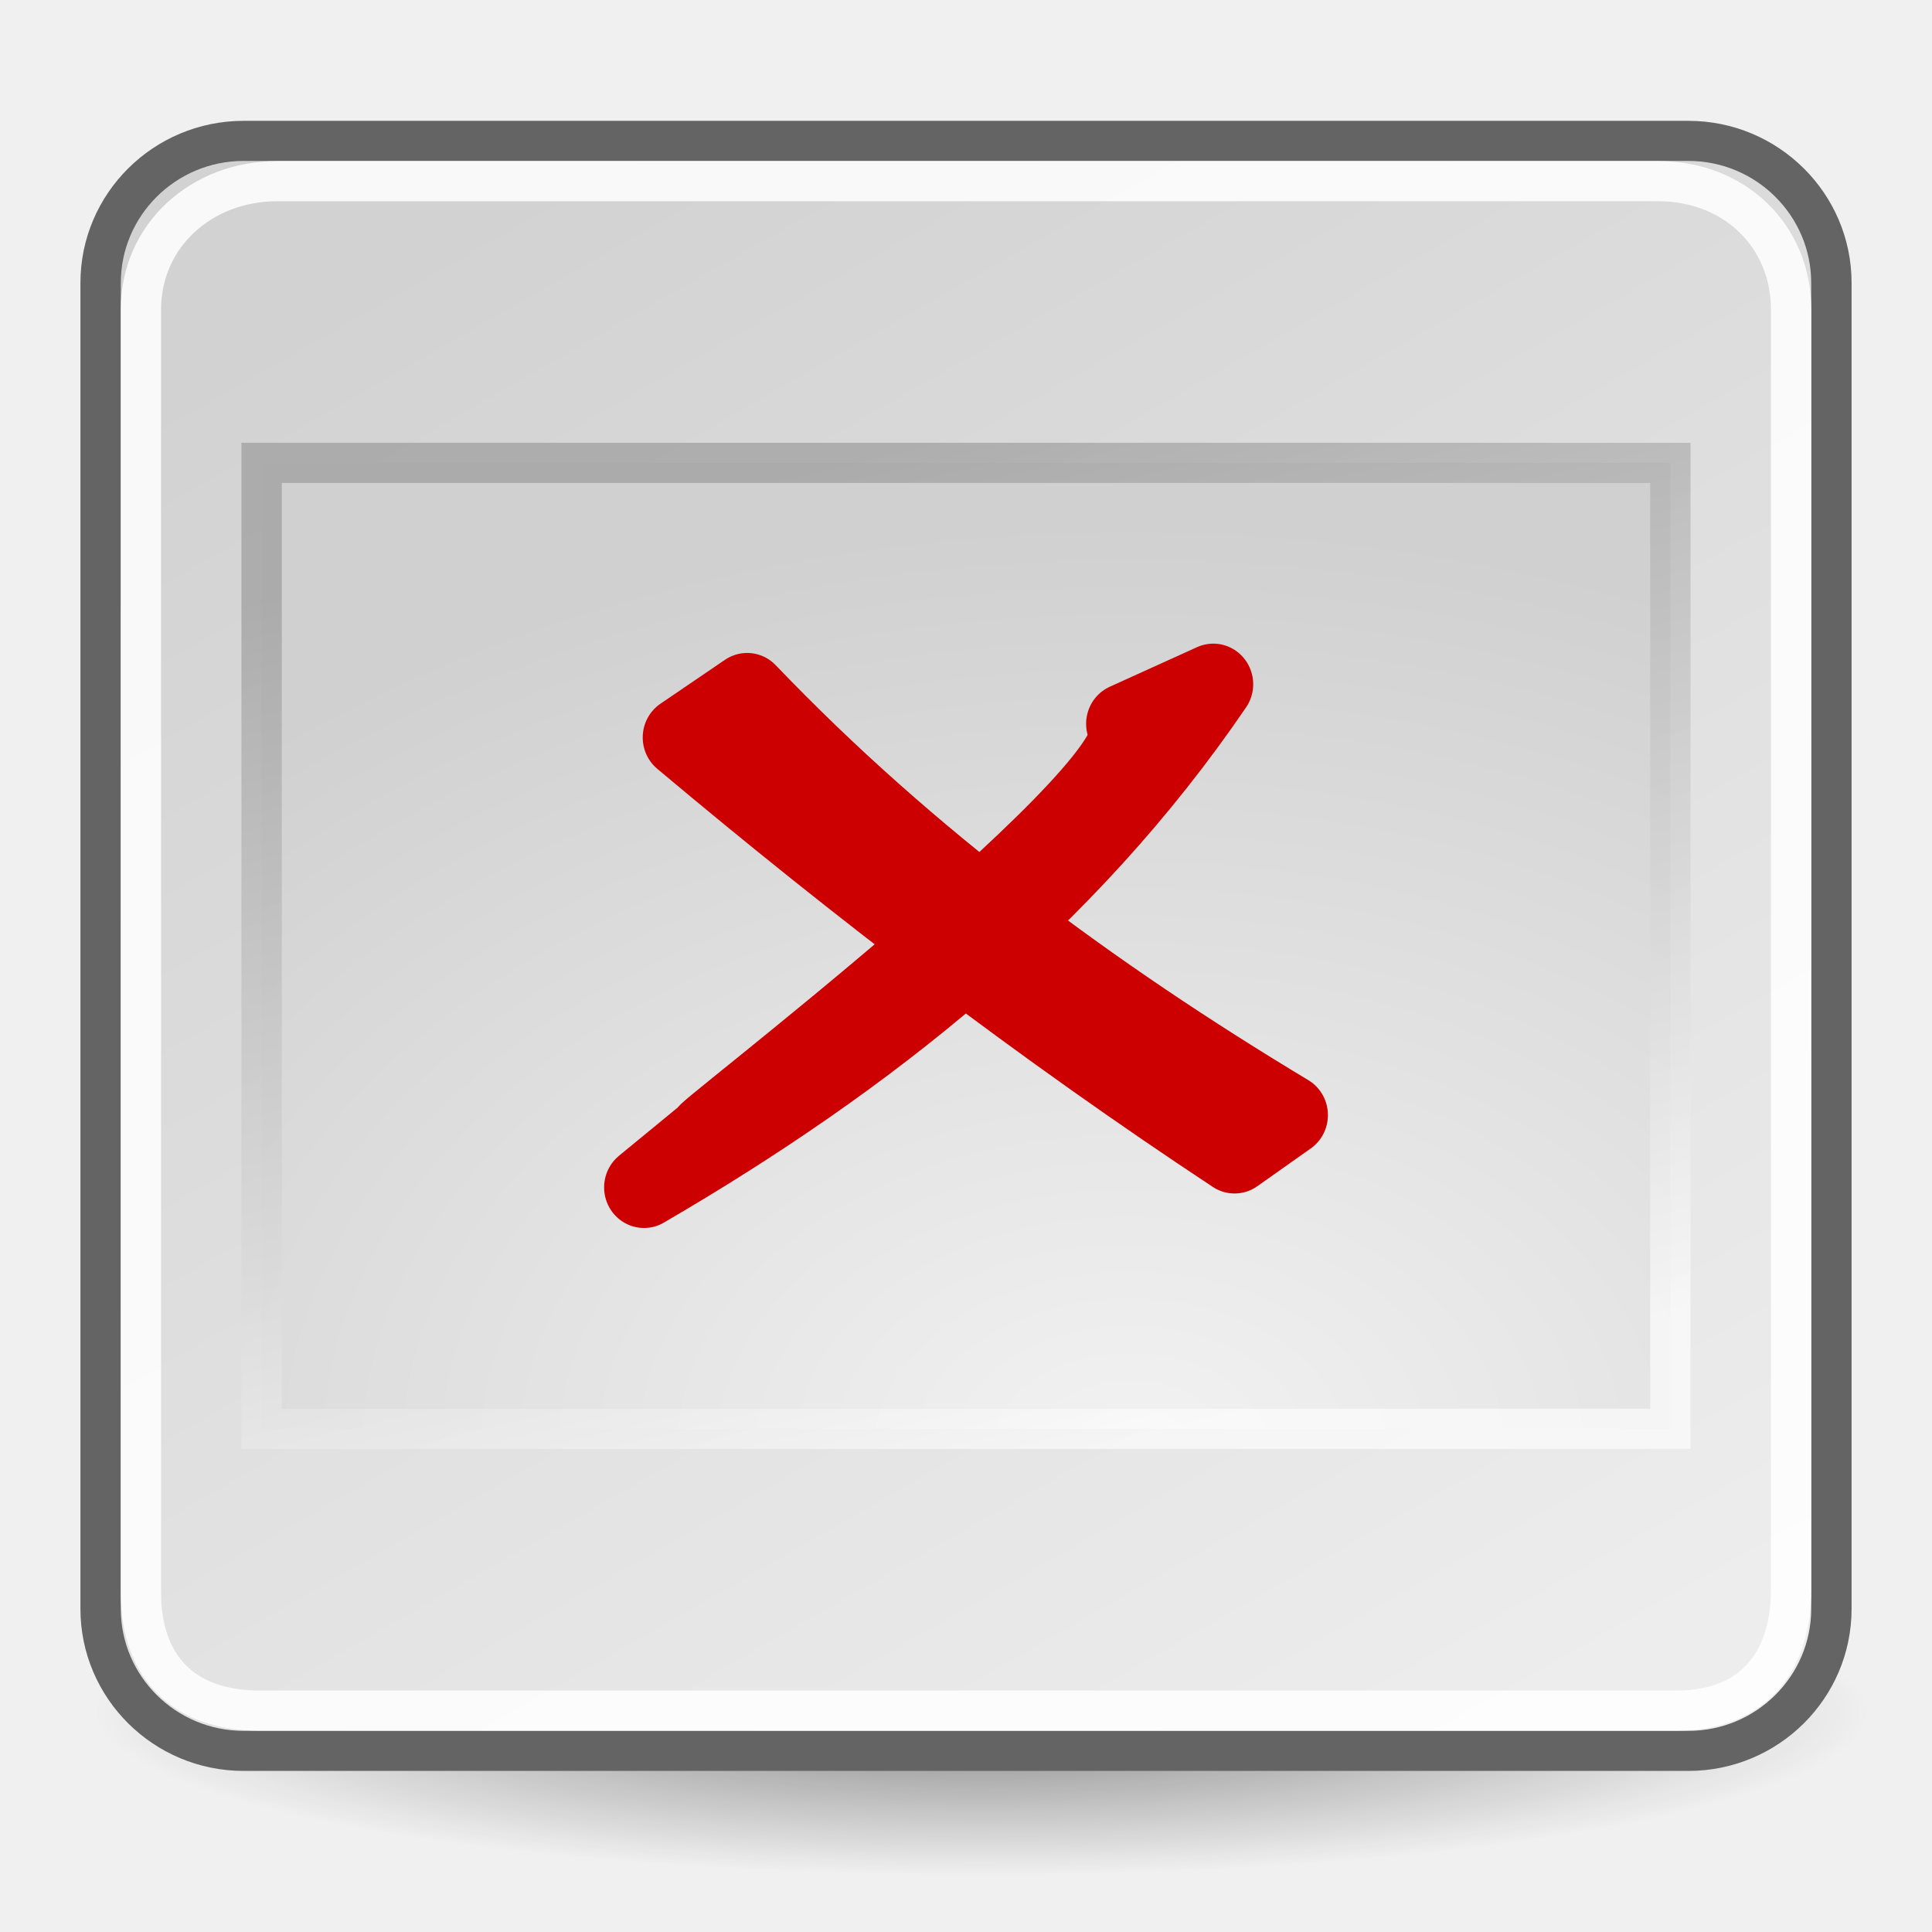
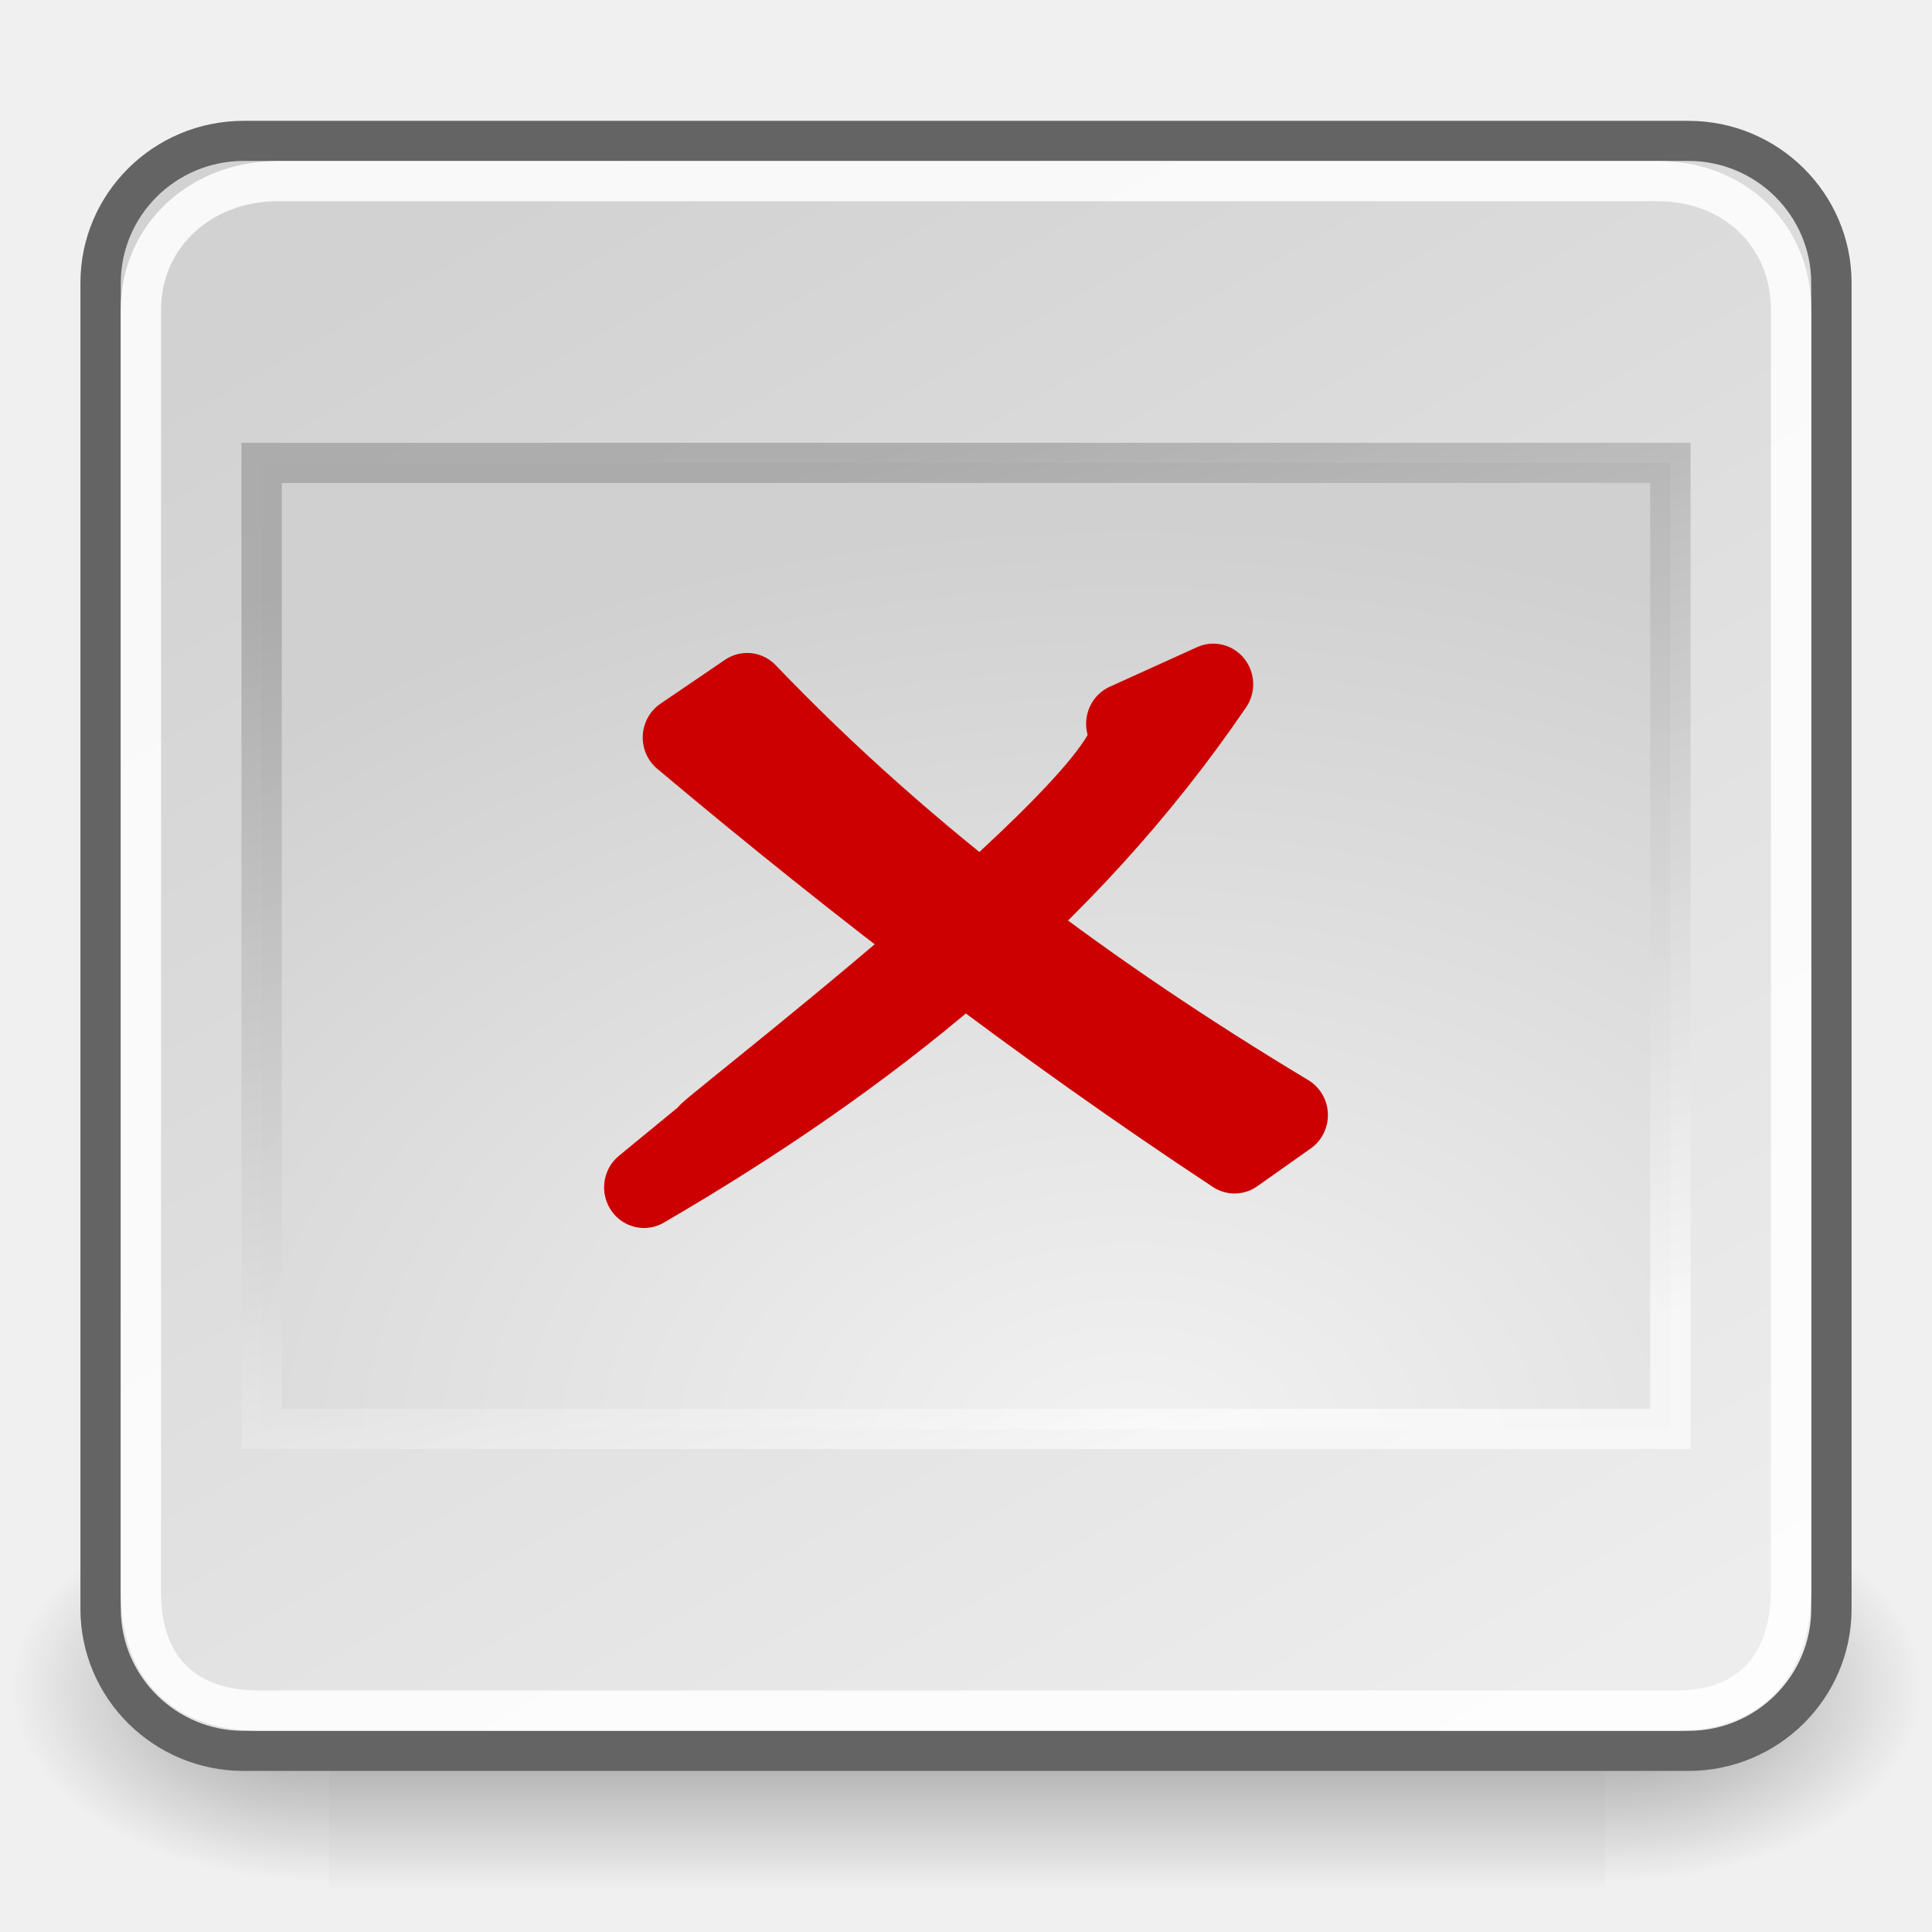
<svg xmlns="http://www.w3.org/2000/svg" xmlns:xlink="http://www.w3.org/1999/xlink" width="48px" height="48px" id="svg11300">
  <defs id="defs3">
+     <radialGradient xlink:href="#linearGradient5060" id="radialGradient6719" gradientUnits="userSpaceOnUse" gradientTransform="matrix(-2.774389,0,0,1.969706,112.7623,-872.8854)" cx="605.714" cy="486.648" fx="605.714" fy="486.648" r="117.143" />
+     <linearGradient id="linearGradient5060">
+       <stop style="stop-color:black;stop-opacity:1;" offset="0" id="stop5062" />
+       <stop style="stop-color:black;stop-opacity:0;" offset="1" id="stop5064" />
+     </linearGradient>
+     <radialGradient xlink:href="#linearGradient5060" id="radialGradient6717" gradientUnits="userSpaceOnUse" gradientTransform="matrix(2.774389,0,0,1.969706,-1891.633,-872.8854)" cx="605.714" cy="486.648" fx="605.714" fy="486.648" r="117.143" />
+     <linearGradient id="linearGradient5048">
+       <stop style="stop-color:black;stop-opacity:0;" offset="0" id="stop5050" />
+       <stop id="stop5056" offset="0.5" style="stop-color:black;stop-opacity:1;" />
+       <stop style="stop-color:black;stop-opacity:0;" offset="1" id="stop5052" />
+     </linearGradient>
+     <linearGradient xlink:href="#linearGradient5048" id="linearGradient6715" gradientUnits="userSpaceOnUse" gradientTransform="matrix(2.774389,0,0,1.969706,-1892.179,-872.8854)" x1="302.857" y1="366.648" x2="302.857" y2="609.505" />
    <linearGradient id="linearGradient3563">
      <stop style="stop-color:#ffffff;stop-opacity:1;" offset="0" id="stop3565" />
      <stop style="stop-color:#939393;stop-opacity:1;" offset="1" id="stop3567" />
    </linearGradient>
    <linearGradient id="linearGradient3555">
      <stop style="stop-color:#f2f2f2;stop-opacity:1;" offset="0" id="stop3557" />
      <stop style="stop-color:#d0d0d0;stop-opacity:1;" offset="1" id="stop3559" />
    </linearGradient>
    <linearGradient style="stroke-dasharray:none;stroke-miterlimit:4;stroke-width:1.217" y2="36.033" x2="31.081" y1="3.732" x1="12.487" gradientUnits="userSpaceOnUse" id="aigrd1">
      <stop id="stop16177" style="stop-color:#D2D2D2;stroke-dasharray:none;stroke-miterlimit:4;stroke-width:1.217" offset="0" />
      <stop id="stop16179" style="stop-color:#EDEDED;stroke-dasharray:none;stroke-miterlimit:4;stroke-width:1.217" offset="1" />
    </linearGradient>
    <linearGradient xlink:href="#aigrd1" id="linearGradient16280" gradientUnits="userSpaceOnUse" x1="12.487" y1="3.732" x2="31.081" y2="36.033" gradientTransform="matrix(1.211383,0,0,1.211383,-2.021433,0.189894)" />
    <linearGradient id="linearGradient12129">
      <stop style="stop-color:#000000;stop-opacity:1;" offset="0" id="stop12131" />
      <stop style="stop-color:#000000;stop-opacity:0;" offset="1" id="stop12133" />
    </linearGradient>
    <radialGradient xlink:href="#linearGradient12129" id="radialGradient12135" cx="24.218" cy="41.636" fx="24.218" fy="41.636" r="22.097" gradientTransform="matrix(1,0,0,0.184,0,33.97501)" gradientUnits="userSpaceOnUse" />
    <radialGradient xlink:href="#linearGradient3555" id="radialGradient3561" cx="26.728" cy="38.349" fx="26.728" fy="38.349" r="17.926" gradientTransform="matrix(1.848501,-1.547102e-23,1.227926e-24,1.289078,-21.29931,-13.68176)" gradientUnits="userSpaceOnUse" />
    <linearGradient xlink:href="#linearGradient3563" id="linearGradient3569" x1="28.107" y1="34.869" x2="22.169" y2="9.866" gradientUnits="userSpaceOnUse" gradientTransform="translate(-1.056826e-16,0.883885)" />
  </defs>
  <g id="layer1">
-     <path style="opacity:0.45;color:#000000;fill:url(#radialGradient12135);fill-opacity:1;fill-rule:nonzero;stroke:none;stroke-width:1;stroke-linecap:butt;stroke-linejoin:miter;marker:none;marker-start:none;marker-mid:none;marker-end:none;stroke-miterlimit:4;stroke-dasharray:none;stroke-dashoffset:0;stroke-opacity:0.617;visibility:visible;display:block" id="path12127" d="M 46.315 41.636 A 22.097 4.066 0 1 1  2.121,41.636 A 22.097 4.066 0 1 1  46.315 41.636 z" transform="translate(0.176777,0.900834)" />
+     <g style="display:inline" transform="matrix(2.367169e-2,0,0,2.086758e-2,45.08634,40.14468)" id="g6707">
+       <rect style="opacity:0.402;color:black;fill:url(#linearGradient6715);fill-opacity:1;fill-rule:nonzero;stroke:none;stroke-width:1;stroke-linecap:round;stroke-linejoin:miter;marker:none;marker-start:none;marker-mid:none;marker-end:none;stroke-miterlimit:4;stroke-dasharray:none;stroke-dashoffset:0;stroke-opacity:1;visibility:visible;display:inline;overflow:visible" id="rect6709" width="1339.633" height="478.357" x="-1559.252" y="-150.697" />
+       <path style="opacity:0.402;color:black;fill:url(#radialGradient6717);fill-opacity:1;fill-rule:nonzero;stroke:none;stroke-width:1;stroke-linecap:round;stroke-linejoin:miter;marker:none;marker-start:none;marker-mid:none;marker-end:none;stroke-miterlimit:4;stroke-dasharray:none;stroke-dashoffset:0;stroke-opacity:1;visibility:visible;display:inline;overflow:visible" d="M -219.619,-150.68 C -219.619,-150.68 -219.619,327.65 -219.619,327.65 C -76.745,328.551 125.781,220.481 125.781,88.454 C 125.781,-43.572 -33.655,-150.68 -219.619,-150.68 z " id="path6711" />
+       <path id="path6713" d="M -1559.252,-150.68 C -1559.252,-150.68 -1559.252,327.65 -1559.252,327.65 C -1702.127,328.551 -1904.652,220.481 -1904.652,88.454 C -1904.652,-43.572 -1745.216,-150.68 -1559.252,-150.68 z " style="opacity:0.402;color:black;fill:url(#radialGradient6719);fill-opacity:1;fill-rule:nonzero;stroke:none;stroke-width:1;stroke-linecap:round;stroke-linejoin:miter;marker:none;marker-start:none;marker-mid:none;marker-end:none;stroke-miterlimit:4;stroke-dasharray:none;stroke-dashoffset:0;stroke-opacity:1;visibility:visible;display:inline;overflow:visible" />
+     </g>
    <path id="path16181" d="M 45.344,39.904 C 45.344,41.842 43.769,43.417 41.831,43.417 L 6.337,43.417 C 4.399,43.417 2.824,41.842 2.824,39.904 L 2.824,7.095 C 2.824,5.157 4.399,3.582 6.337,3.582 L 41.831,3.582 C 43.769,3.582 45.344,5.157 45.344,7.095 L 45.344,39.904 L 45.344,39.904 z " style="fill:url(#linearGradient16280);fill-rule:nonzero;stroke:#646464;stroke-width:0.992;stroke-miterlimit:4;stroke-dasharray:none;stroke-opacity:1" transform="matrix(1.011299,0,0,1.004137,-0.356015,-9.658587e-2)" />
    <path style="fill:url(#radialGradient3561);fill-opacity:1;fill-rule:nonzero;stroke:url(#linearGradient3569);stroke-width:0.998;stroke-miterlimit:4;stroke-dasharray:none;stroke-opacity:0.617" d="M 41.468,35.252 L 6.615,35.252 L 6.615,11.25 L 41.468,11.25 L 41.468,35.252 L 41.468,35.252 z " id="path12125" transform="matrix(1.004226,0,0,0.9999,-0.143226,0.251056)" />
    <path style="fill:none;fill-rule:nonzero;stroke:#ffffff;stroke-width:0.997;stroke-miterlimit:4;stroke-dasharray:none;stroke-opacity:0.86" d="M 44.48,39.328 C 44.48,41.188 43.5,42.345 41.64,42.345 L 6.616,42.345 C 4.757,42.345 3.688,41.276 3.688,39.417 L 3.688,7.597 C 3.688,5.738 5.199,4.404 7.058,4.404 L 41.198,4.404 C 43.058,4.404 44.48,5.738 44.48,7.597 L 44.48,38.975 L 44.48,39.328 z " id="path11975" transform="matrix(1.005089,0,0,1.001536,-0.206445,8.971654e-2)" />
    <g id="g3551" transform="matrix(0.751031,0,0,0.764054,10.06196,10.18347)">
      <path d="M 11.319,9.224 C 16.642,14.693 22.769,19.124 29.211,22.931 L 27.442,24.16 C 21.102,20.045 15.053,15.499 9.184,10.652 L 11.319,9.224 z " id="path2565" style="opacity:1;color:#000000;fill:#cc0000;fill-opacity:1;fill-rule:nonzero;stroke:#cc0000;stroke-width:2.64;stroke-linecap:round;stroke-linejoin:round;marker:none;marker-start:none;marker-mid:none;marker-end:none;stroke-miterlimit:4;stroke-dasharray:none;stroke-dashoffset:0;stroke-opacity:1;visibility:visible;display:inline;overflow:visible" />
      <path d="M 26.739,8.921 C 21.868,15.953 15.247,21.081 7.907,25.282 L 10.088,23.521 C 8.724,24.379 25.574,11.804 23.852,10.208 L 26.739,8.921 z " id="path2575" style="opacity:1;color:#000000;fill:#cc0000;fill-opacity:1;fill-rule:nonzero;stroke:#cc0000;stroke-width:2.64;stroke-linecap:round;stroke-linejoin:round;marker:none;marker-start:none;marker-mid:none;marker-end:none;stroke-miterlimit:4;stroke-dasharray:none;stroke-dashoffset:0;stroke-opacity:1;visibility:visible;display:inline;overflow:visible" />
    </g>
  </g>
</svg>
